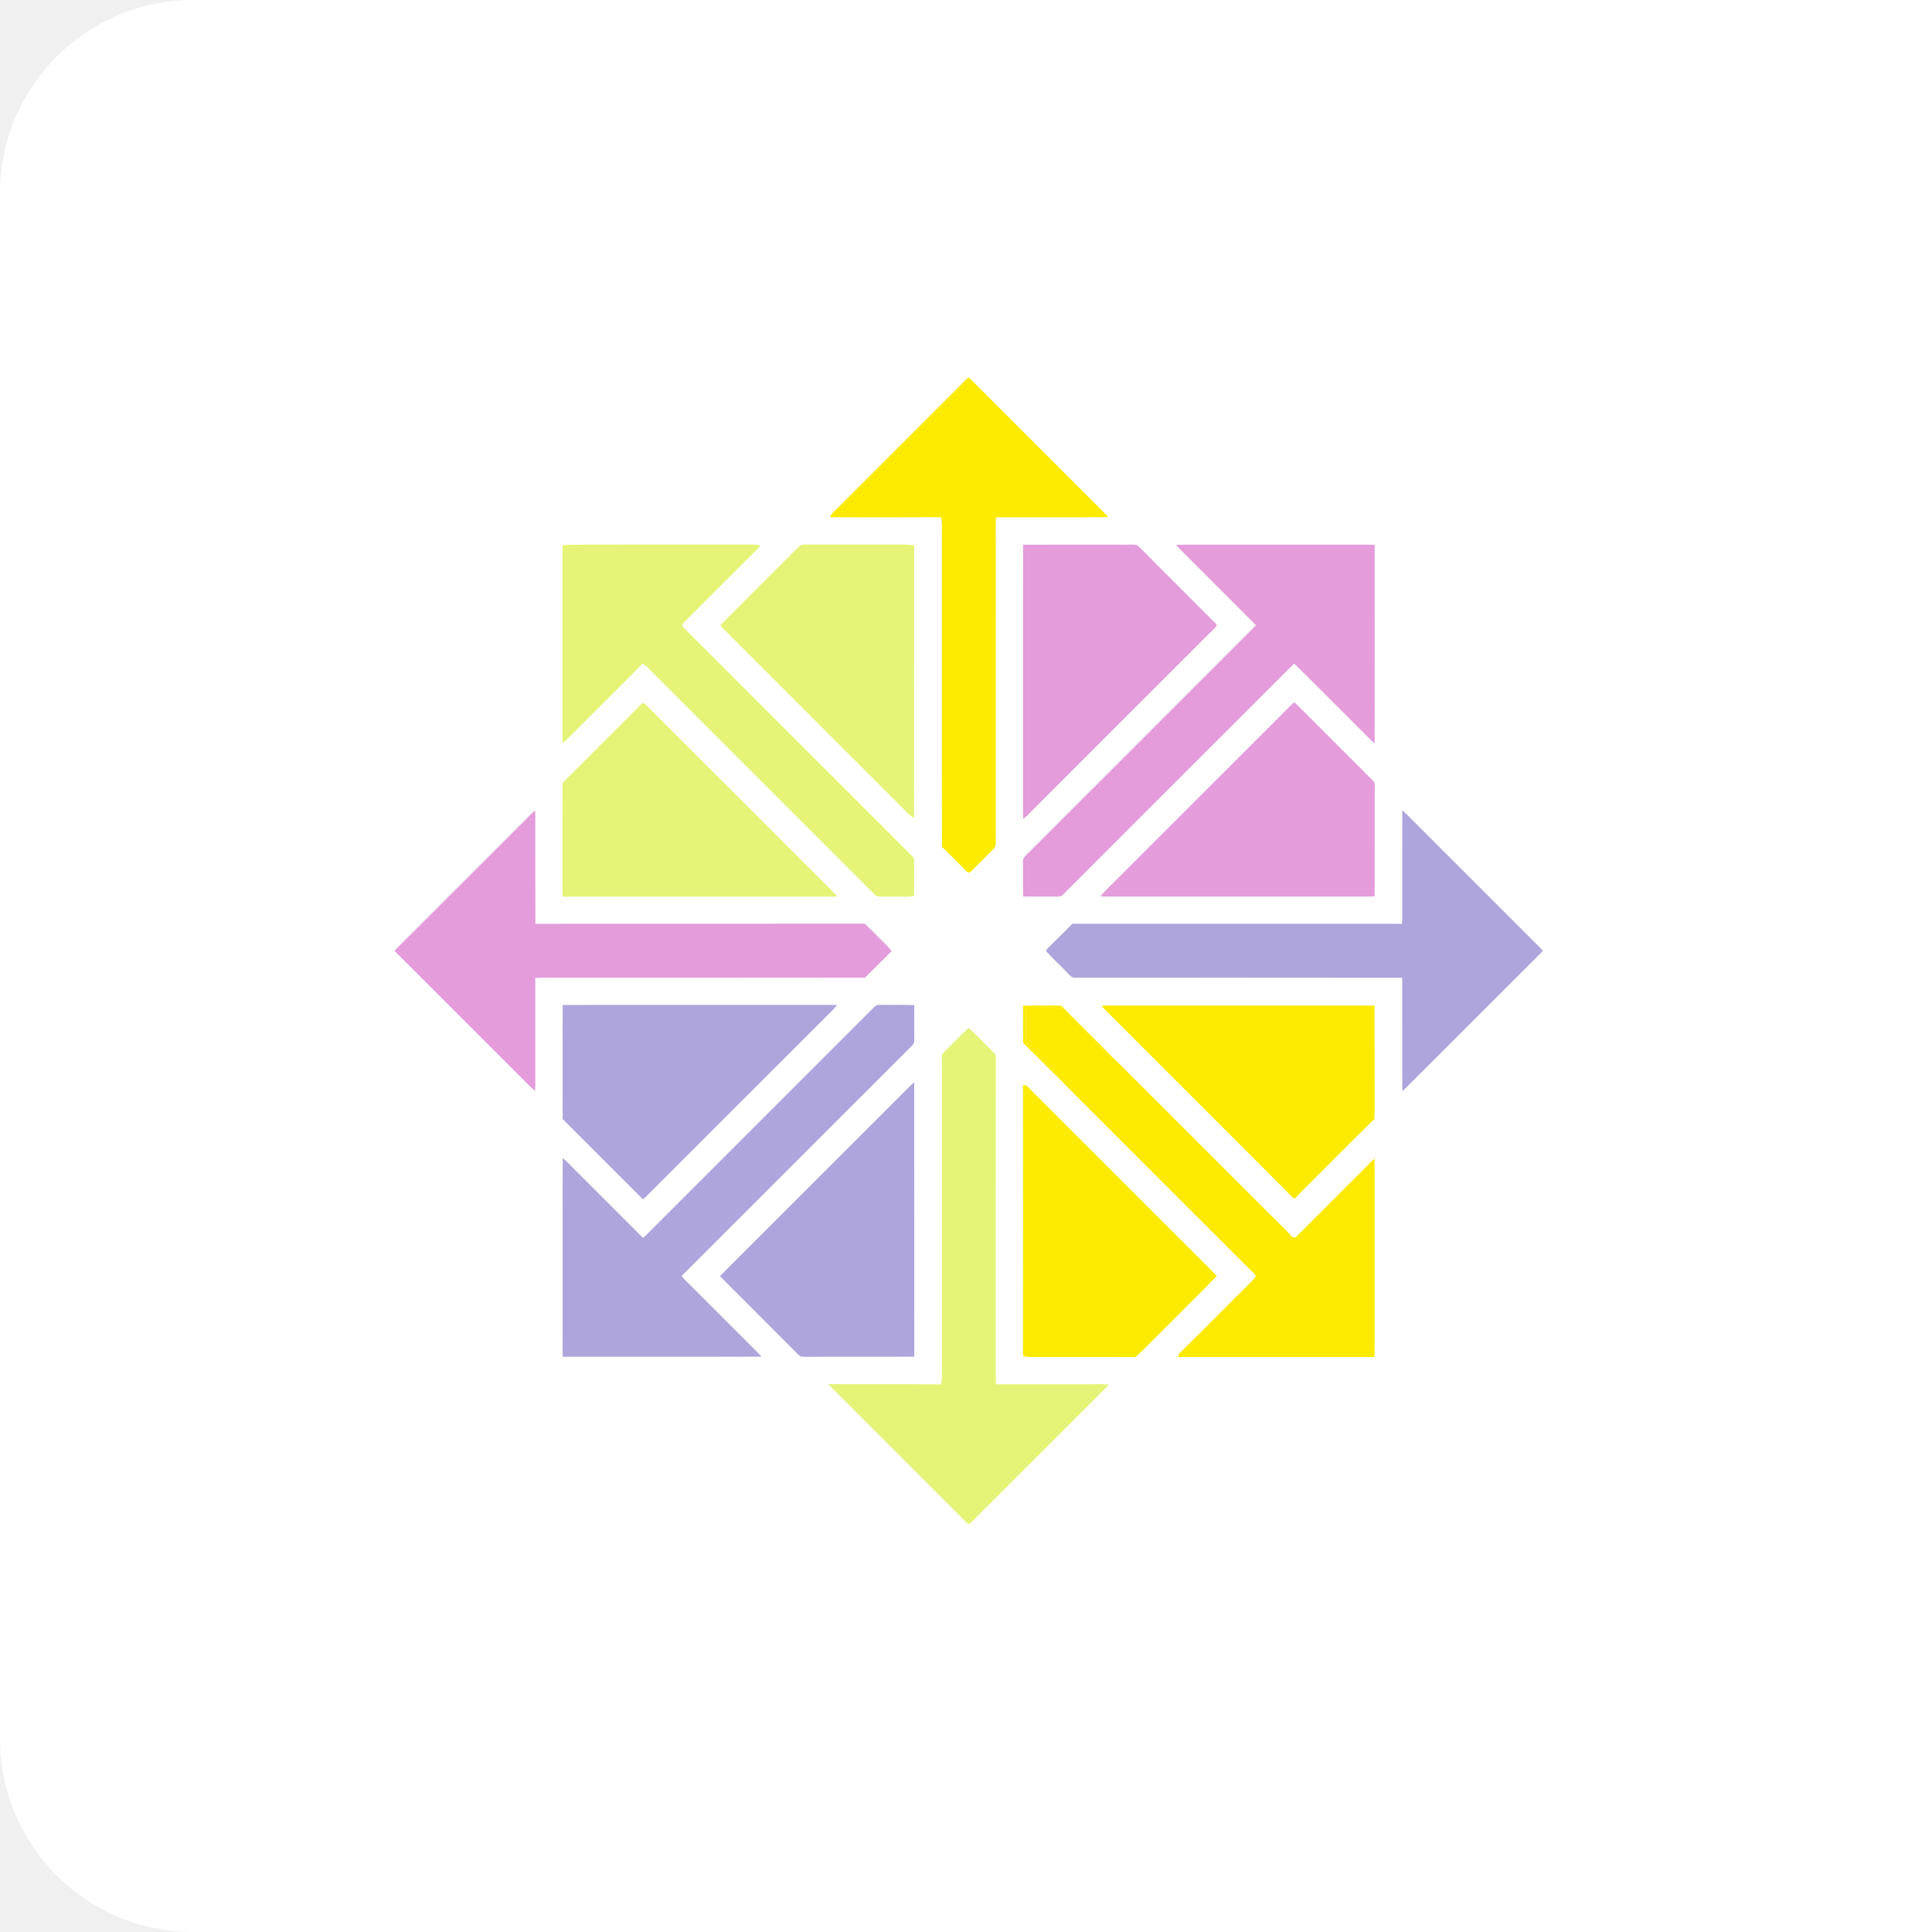
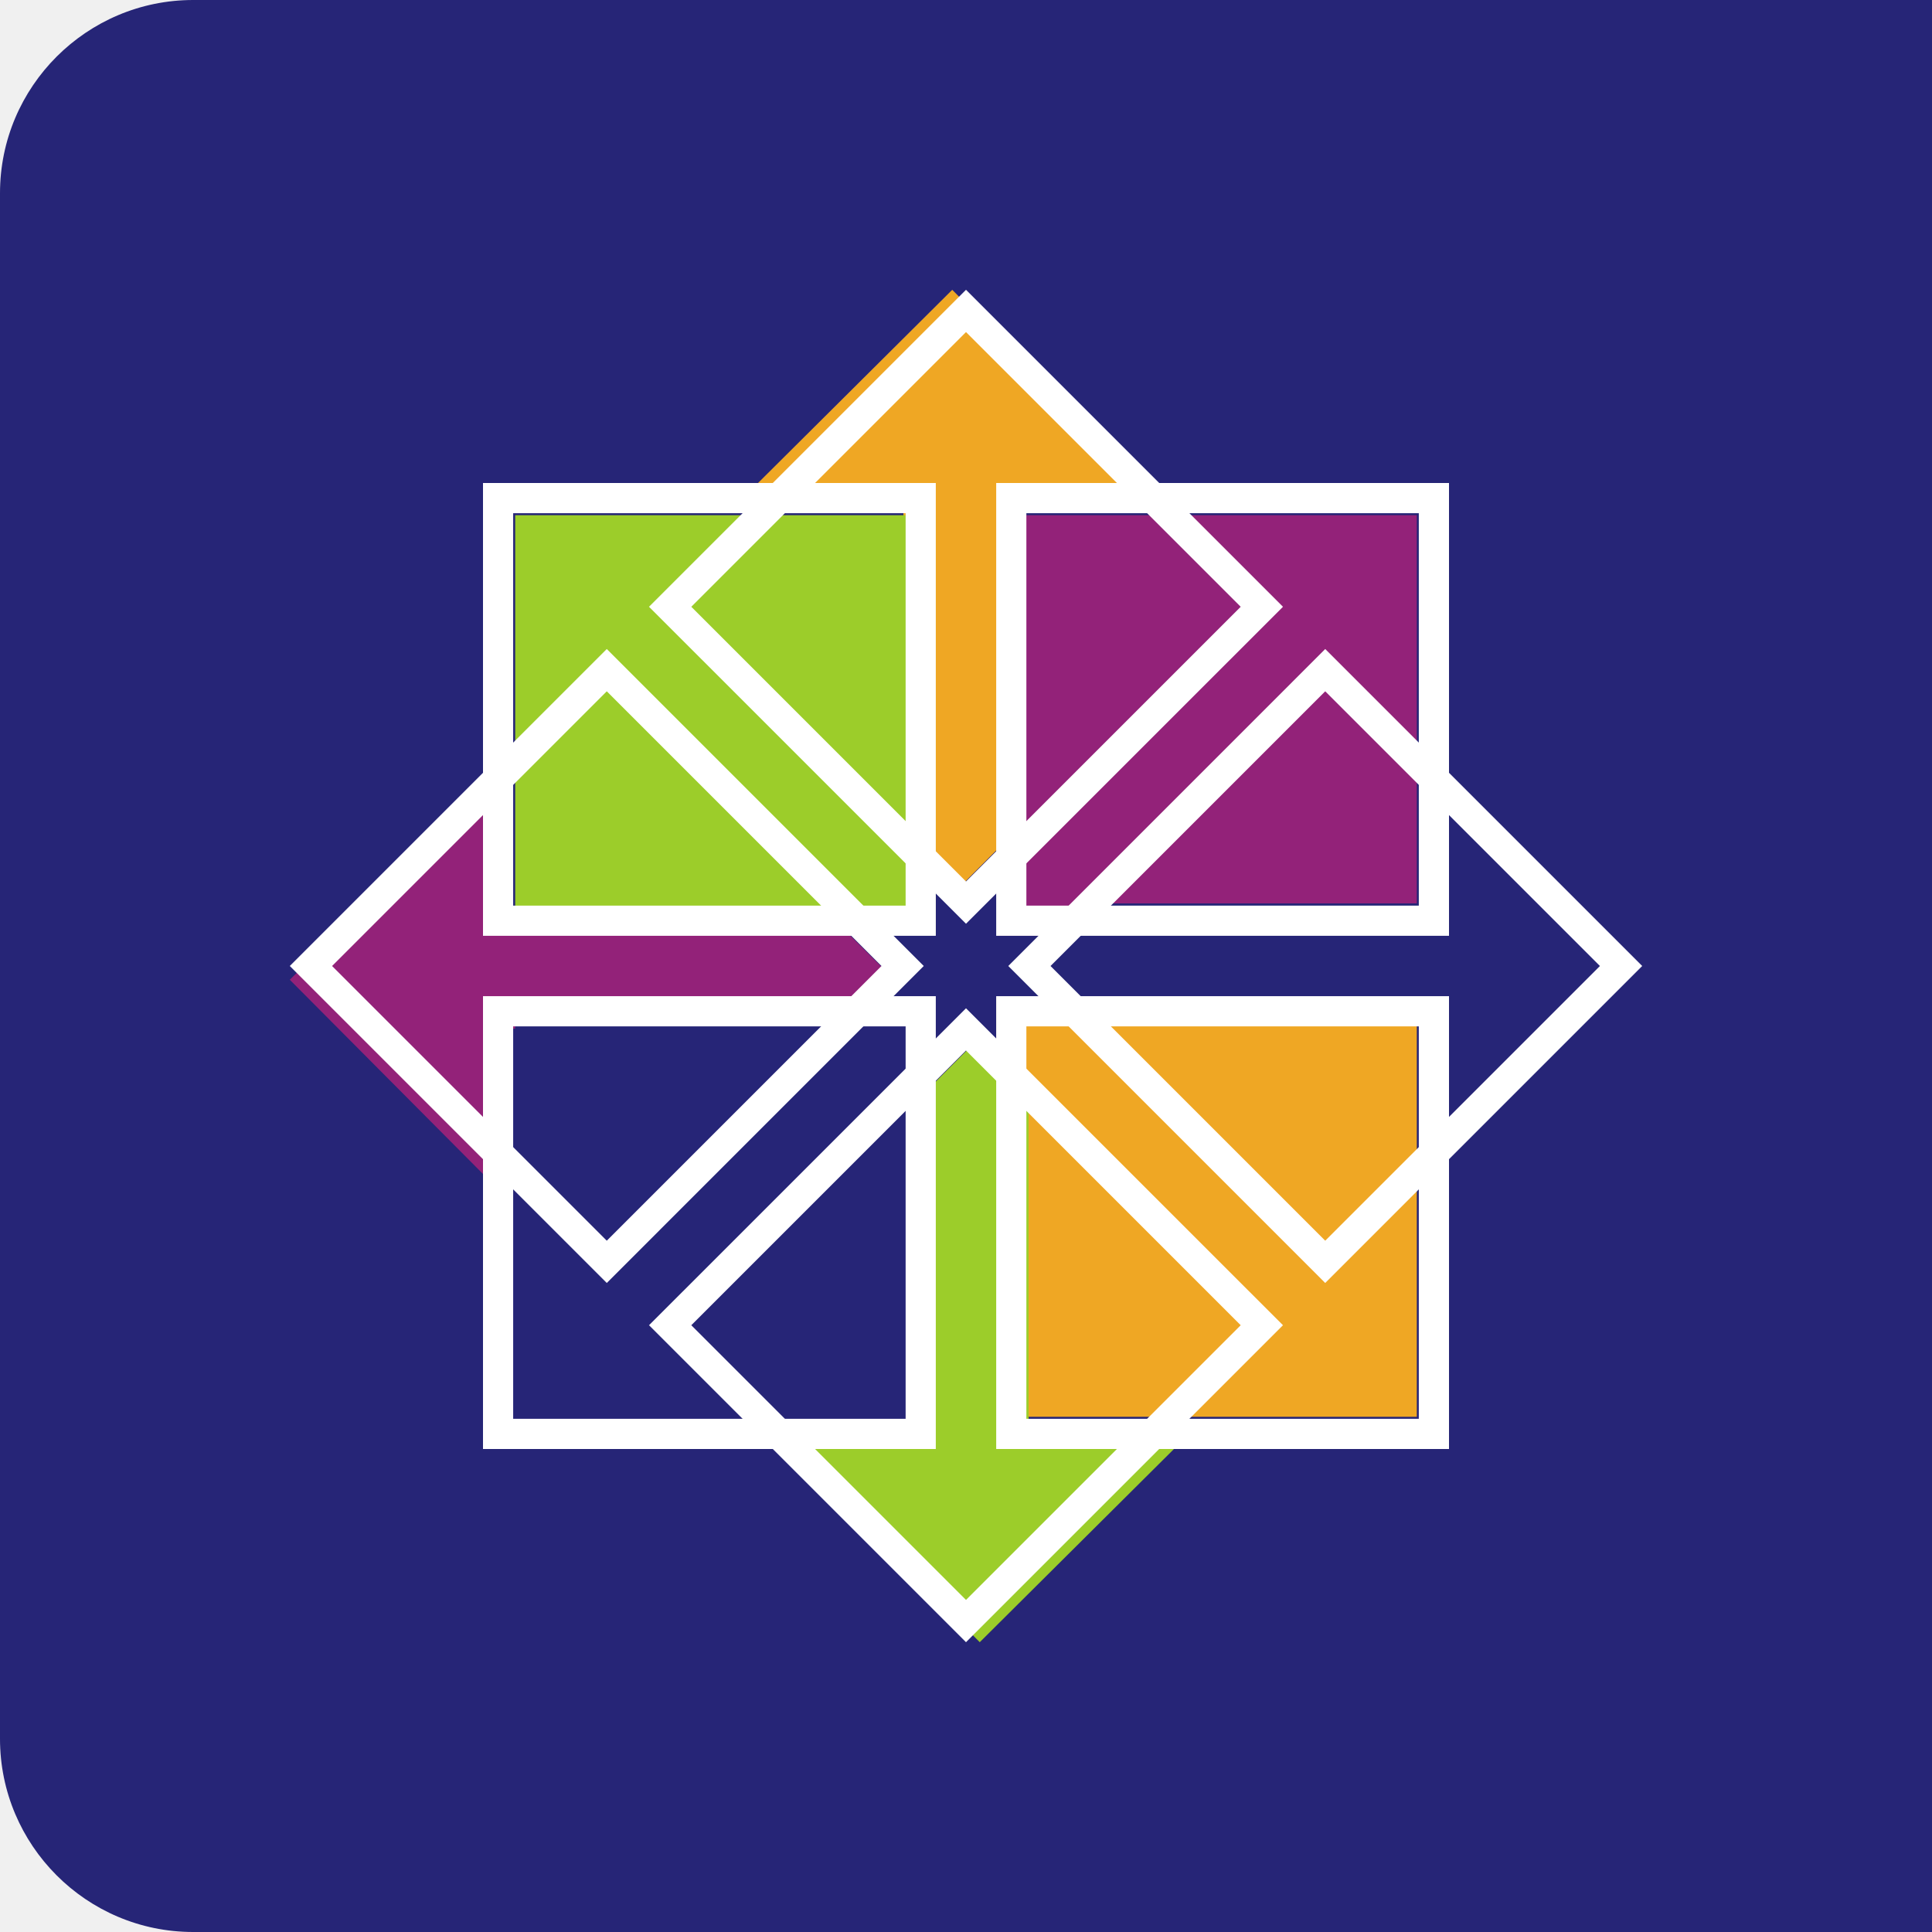
- <svg xmlns="http://www.w3.org/2000/svg" xmlns:xlink="http://www.w3.org/1999/xlink" width="60px" height="60px" viewBox="0 0 60 60" version="1.1">
-   <defs>
-     <path id="path-1" d="M0,54 a 6 6 0 0 0 6 6 h54 v-60 h-54 a 6 6 0 0 0 -6 6z" />
-   </defs>
-   <g id="Iland-Cloud" stroke="none" stroke-width="1" fill="none" fill-rule="evenodd">
-     <g id="VM-Logo-Library" transform="translate(-43, -767)">
-       <g id="centos_rounded" transform="translate(43, 767)">
-         <g id="Rectangle-13">
-           <use fill="#FFFFFF" fill-rule="evenodd" xlink:href="#path-1" />
-         </g>
-         <g id="g3617" transform="matrix(0.03802281,0,0,0.03802281,10,11.065)">
-           <path d="M 0.00 0.00 L 1052.00 0.00 L 1052.00 996.00 L 0.00 996.00 L 0.00 0.00 Z" fill="#ffffff" />
-           <path d="M 528.03 17.21 C 531.61 20.17 534.69 23.67 538.07 26.93 C 570.06 58.95 602.08 90.92 634.07 122.93 C 636.88 125.67 639.63 128.44 642.21 131.39 C 611.62 131.64 581.01 131.43 550.41 131.50 C 550.23 138.34 550.34 145.16 550.33 152.00 C 550.34 232.00 550.30 312.01 550.34 392.00 C 550.13 395.44 551.25 399.84 548.43 402.39 C 542.49 408.45 536.43 414.41 530.44 420.42 C 529.22 421.91 527.76 422.00 526.40 420.63 C 519.79 413.91 513.13 407.21 506.38 400.63 C 506.18 315.44 506.36 230.20 506.29 145.00 C 506.18 140.31 506.77 136.03 505.67 131.42 C 475.46 131.59 445.24 131.49 415.03 131.47 C 416.08 128.06 418.66 126.48 421.01 124.02 C 454.30 90.72 487.60 57.44 520.89 24.14 C 523.24 21.78 525.52 19.41 528.03 17.21 Z" fill="#fcea00" />
-           <path d="M 196.57 154.51 C 201.45 153.12 206.93 154.38 212.00 153.82 C 256.92 153.71 302.06 153.83 347.00 153.76 C 350.83 153.63 354.53 153.81 358.31 154.45 C 357.23 155.66 356.14 156.85 355.02 158.02 C 335.48 177.48 316.04 197.04 296.48 216.48 C 295.57 217.58 294.08 218.56 294.27 220.13 C 296.11 222.70 298.66 224.88 300.88 227.12 C 361.39 287.61 421.88 348.14 482.41 408.60 C 483.97 410.08 483.54 412.02 483.70 414.00 C 483.62 422.91 483.65 431.81 483.64 440.72 C 481.09 441.24 478.60 441.49 476.00 441.40 C 469.32 441.22 462.64 441.47 455.97 441.36 C 452.47 441.58 450.69 438.74 448.40 436.61 C 387.25 375.42 326.03 314.29 264.89 253.10 C 263.95 252.26 262.87 251.69 261.77 251.08 C 242.18 271.05 222.18 290.63 202.52 310.52 C 200.63 312.44 198.64 314.24 196.61 316.01 C 196.44 312.00 196.43 308.00 196.47 304.00 C 196.46 257.33 196.47 210.67 196.47 164.00 C 196.49 160.85 196.28 157.65 196.57 154.51 Z" fill="#e5f477" />
-           <path d="M 393.98 153.77 C 417.65 153.78 441.32 153.78 465.00 153.78 C 471.26 153.85 477.43 153.45 483.67 154.29 C 483.55 228.59 483.78 302.94 483.55 377.24 C 480.95 375.55 478.76 373.62 476.65 371.35 C 426.22 320.85 375.67 270.43 325.25 219.93 C 327.25 217.71 329.31 215.54 331.46 213.46 C 349.78 195.12 368.15 176.82 386.44 158.45 C 388.81 156.28 390.35 153.51 393.98 153.77 Z" fill="#e5f477" />
-           <path d="M 572.66 153.90 C 600.77 153.81 628.89 153.90 657.00 153.85 C 659.64 153.85 662.37 153.67 664.99 154.02 C 667.10 154.85 668.73 157.10 670.37 158.63 C 688.81 177.18 707.37 195.64 725.85 214.15 C 727.51 215.92 729.95 217.67 730.87 219.94 C 728.95 222.55 726.32 224.73 724.04 227.03 C 676.55 274.55 629.03 322.03 581.53 369.53 C 578.63 372.39 575.99 375.43 572.70 377.87 C 572.44 369.92 572.64 361.95 572.58 354.00 C 572.63 287.31 572.47 220.58 572.66 153.90 Z" fill="#e49cdb" />
-           <path d="M 697.52 154.01 C 701.68 153.83 705.84 153.82 710.00 153.86 C 755.67 153.87 801.33 153.86 847.00 153.87 C 851.27 153.82 855.53 153.85 859.80 153.98 C 859.82 208.06 859.87 262.15 859.78 316.23 C 856.19 313.15 852.97 309.72 849.63 306.38 C 831.10 287.92 812.69 269.31 794.04 250.97 C 732.46 312.40 670.99 373.97 609.47 435.47 C 607.14 437.57 604.52 441.67 601.02 441.27 C 591.58 441.26 582.13 441.32 572.69 441.21 C 572.47 431.81 572.62 422.39 572.56 412.99 C 572.09 409.00 576.00 406.94 578.30 404.31 C 639.79 342.77 701.45 281.33 762.85 219.72 C 742.21 198.84 721.31 178.22 700.61 157.40 C 699.56 156.29 698.54 155.15 697.52 154.01 Z" fill="#e49cdb" />
-           <path d="M 264.44 284.55 C 315.46 335.51 366.54 386.65 417.57 437.62 C 418.63 438.75 419.64 439.94 420.65 441.12 C 416.10 441.42 411.55 441.40 407.00 441.35 C 336.87 441.32 266.75 441.35 196.62 441.34 C 196.48 437.56 196.41 433.78 196.45 430.00 C 196.51 402.81 196.41 375.62 196.50 348.44 C 217.68 327.18 239.21 305.76 260.45 284.42 C 261.83 282.95 263.09 283.21 264.44 284.55 Z" fill="#e5f477" />
-           <path d="M 794.09 282.58 C 797.44 285.42 800.24 288.53 803.37 291.63 C 820.04 308.29 836.71 324.96 853.38 341.63 C 855.44 343.77 857.99 345.74 859.60 348.25 C 860.05 351.11 859.81 354.11 859.83 357.00 C 859.79 385.03 859.87 413.07 859.79 441.10 C 853.53 441.42 847.27 441.23 841.00 441.27 C 778.00 441.27 715.00 441.27 652.00 441.27 C 646.57 441.26 641.15 441.37 635.72 441.12 C 639.36 436.60 643.69 432.88 647.70 428.70 C 693.88 382.54 740.05 336.38 786.22 290.22 C 788.82 287.61 791.29 284.98 794.09 282.58 Z" fill="#e49cdb" />
-           <path d="M 174.03 370.91 C 174.33 375.94 174.24 380.97 174.22 386.00 C 174.28 411.84 174.15 437.68 174.29 463.51 C 263.93 463.42 353.59 463.58 443.23 463.43 C 449.17 468.92 454.68 474.88 460.52 480.48 C 462.25 482.14 463.81 483.94 465.33 485.79 C 458.00 492.97 450.84 500.31 443.52 507.50 C 358.03 507.68 272.50 507.51 187.00 507.58 C 182.73 507.52 178.48 507.51 174.21 507.75 C 174.25 534.50 174.22 561.25 174.23 588.00 C 174.29 592.06 174.24 596.11 174.01 600.16 C 171.18 597.62 168.50 594.91 165.83 592.20 C 130.27 556.70 94.73 521.18 59.22 485.63 C 63.72 480.66 68.67 476.14 73.34 471.34 C 104.18 440.51 134.99 409.65 165.86 378.85 C 168.51 376.12 171.20 373.45 174.03 370.91 Z" fill="#e49cdb" />
-           <path d="M 882.35 370.81 C 885.85 373.92 889.07 377.30 892.39 380.61 C 924.89 413.11 957.39 445.61 989.89 478.10 C 992.46 480.53 994.95 483.01 997.23 485.72 C 959.87 522.85 922.72 560.21 885.42 597.41 C 884.41 598.36 883.39 599.31 882.37 600.25 C 882.20 569.38 882.39 538.50 882.28 507.64 C 793.23 507.49 704.04 507.60 614.97 507.58 C 612.37 507.84 610.85 505.41 609.13 503.87 C 603.33 497.69 596.91 492.03 591.27 485.73 C 591.63 484.54 592.83 483.57 593.64 482.66 C 600.12 476.32 606.48 469.87 612.92 463.49 C 699.28 463.46 785.64 463.50 872.00 463.47 C 875.35 463.46 878.69 463.50 882.04 463.56 C 882.36 459.70 882.39 455.87 882.30 452.00 C 882.35 424.94 882.24 397.87 882.35 370.81 Z" fill="#aea5dc" />
-           <path d="M 196.61 529.79 C 267.73 529.69 338.87 529.79 410.00 529.74 C 413.56 529.71 417.11 529.75 420.66 529.88 C 418.48 532.63 416.09 535.13 413.54 537.54 C 365.86 585.19 318.20 632.85 270.52 680.51 C 267.81 683.28 265.05 685.98 262.22 688.63 C 240.38 666.72 218.50 644.84 196.57 623.01 C 196.48 591.94 196.42 560.86 196.61 529.79 Z" fill="#aea5dc" />
-           <path d="M 458.00 529.71 C 466.58 529.91 475.18 529.49 483.74 529.96 C 483.73 539.64 483.77 549.35 483.75 559.03 C 484.10 561.85 480.65 564.08 478.97 565.99 C 417.20 627.67 355.45 689.45 293.72 751.18 C 295.96 753.98 298.44 756.49 301.04 758.94 C 318.40 776.25 335.72 793.62 353.07 810.94 C 355.11 812.90 357.04 814.96 358.93 817.07 C 304.83 817.29 250.66 817.10 196.55 817.16 C 196.50 763.06 196.44 708.94 196.58 654.85 C 200.20 657.76 203.19 661.25 206.54 664.46 C 225.07 683.02 243.66 701.52 262.18 720.09 C 264.64 717.90 266.99 715.65 269.25 713.26 C 329.92 652.59 390.59 591.92 451.27 531.27 C 453.21 529.21 455.45 529.86 458.00 529.71 Z" fill="#aea5dc" />
-           <path d="M 600.00 530.26 C 601.46 530.43 603.73 529.97 604.73 531.26 C 618.94 545.75 633.52 559.91 647.68 574.45 C 645.31 572.77 643.13 570.99 641.16 568.84 C 638.58 566.07 635.46 563.93 632.92 561.14 C 626.19 553.24 618.36 546.32 611.19 538.81 C 608.95 536.62 606.45 533.50 603.40 532.55 C 600.41 531.77 597.07 531.97 594.00 531.96 C 587.72 532.13 581.43 531.74 575.18 532.18 C 574.72 539.43 575.17 546.73 574.94 554.00 C 575.07 556.46 574.47 559.79 576.30 561.69 C 583.04 570.04 591.21 577.48 598.85 585.15 C 600.15 586.48 600.91 588.07 601.79 589.68 C 591.93 580.17 582.41 570.30 572.64 560.70 C 572.57 550.63 572.56 540.56 572.63 530.50 C 581.73 530.07 590.88 530.42 600.00 530.26 Z" fill="#fcea00" />
-           <path d="M 636.72 530.49 C 642.48 530.16 648.23 530.32 654.00 530.30 C 722.56 530.31 791.12 530.30 859.69 530.31 C 859.74 557.54 859.69 584.77 859.71 612.00 C 859.75 615.68 859.72 619.35 859.51 623.02 C 843.23 638.88 827.24 655.09 811.14 671.13 C 805.88 676.67 800.10 681.73 795.07 687.48 C 794.51 687.52 793.95 687.56 793.39 687.60 C 743.86 637.81 694.06 588.27 644.45 538.56 C 641.77 535.96 639.14 533.34 636.72 530.49 Z" fill="#fcea00" />
-           <path d="M 575.18 532.18 C 581.43 531.74 587.72 532.13 594.00 531.96 C 597.07 531.97 600.41 531.77 603.40 532.55 C 606.45 533.50 608.95 536.62 611.19 538.81 C 618.36 546.32 626.19 553.24 632.92 561.14 C 635.46 563.93 638.58 566.07 641.16 568.84 C 643.13 570.99 645.31 572.77 647.68 574.45 C 653.91 580.17 659.60 586.46 665.71 592.29 C 700.28 626.83 734.69 661.17 769.22 695.76 C 777.05 703.72 785.22 711.32 792.77 719.56 C 793.62 719.56 794.47 719.56 795.32 719.57 C 816.63 698.03 838.19 676.73 859.55 655.23 C 859.82 661.49 859.68 667.74 859.71 674.00 C 859.71 717.67 859.71 761.33 859.71 805.00 C 859.76 809.13 859.72 813.26 859.52 817.39 C 806.07 817.33 752.62 817.33 699.17 817.38 C 699.50 816.38 699.54 815.08 700.33 814.35 C 720.07 794.91 739.71 774.93 759.43 755.44 C 760.55 754.16 762.57 752.66 762.57 750.85 C 760.82 748.54 758.53 746.57 756.50 744.51 C 724.00 712.01 691.49 679.51 658.98 647.01 C 639.95 627.89 620.71 608.91 601.79 589.68 C 600.91 588.07 600.15 586.48 598.85 585.15 C 591.21 577.48 583.04 570.04 576.30 561.69 C 574.47 559.79 575.07 556.46 574.94 554.00 C 575.17 546.73 574.72 539.43 575.18 532.18 Z" fill="#fcea00" />
-           <path d="M 528.24 548.59 C 535.24 554.91 541.71 561.95 548.49 568.54 C 551.25 571.02 550.14 574.65 550.35 578.00 C 550.28 658.66 550.34 739.34 550.32 820.00 C 550.36 826.53 550.20 833.06 550.45 839.59 C 575.63 839.56 600.82 839.57 626.00 839.59 C 631.60 839.63 637.15 839.32 642.74 839.90 C 636.74 846.18 630.48 852.20 624.39 858.39 C 594.36 888.36 564.40 918.40 534.36 948.36 C 532.60 950.13 530.91 952.20 528.84 953.60 C 526.72 953.77 524.93 950.81 523.44 949.56 C 486.89 912.82 450.09 876.29 413.52 839.56 C 444.20 839.68 474.90 839.38 505.57 839.72 C 506.65 835.81 506.28 831.99 506.28 828.00 C 506.29 745.67 506.28 663.33 506.29 581.00 C 506.35 577.43 505.96 573.71 506.54 570.19 C 509.09 566.67 512.77 563.93 515.71 560.71 C 519.92 556.74 523.76 552.25 528.24 548.59 Z" fill="#e5f477" />
-           <path d="M 483.71 592.84 C 483.80 667.58 483.71 742.33 483.76 817.07 C 454.51 817.31 425.25 817.05 396.00 817.21 C 394.37 817.20 392.67 817.21 391.06 816.93 C 388.69 815.47 386.80 813.11 384.82 811.17 C 364.90 791.19 344.89 771.29 325.00 751.27 C 374.60 701.78 424.12 652.20 473.69 602.68 C 476.99 599.36 480.24 595.99 483.71 592.84 Z" fill="#aea5dc" />
-           <path d="M 575.30 595.59 C 626.87 647.04 679.30 699.50 730.88 751.08 C 718.10 764.53 704.62 777.36 691.65 790.65 C 682.47 799.49 673.82 808.97 664.32 817.45 C 635.21 817.22 606.08 817.42 576.97 817.35 C 575.41 817.30 574.03 816.83 572.54 816.42 C 572.65 742.69 572.60 668.94 572.56 595.21 C 573.47 595.32 574.39 595.45 575.30 595.59 Z" fill="#fcea00" />
+ <svg xmlns="http://www.w3.org/2000/svg" width="60px" height="60px" viewBox="0 0 60 60" version="1.1">
+   <g id="Secure-Cloud-V9" stroke="none" stroke-width="1" fill="none" fill-rule="evenodd">
+     <g id="VM-Logo-Library" transform="translate(-49, -767)">
+       <g id="centos_square" transform="translate(49, 767)">
+         <path d="M0,6 C0,2.686 2.695,0 6,0 L60,0 L60,60 L6,60 C2.686,60 0,57.305 0,54 L0,6 Z" id="Rectangle-14" fill="#262577" />
+         <g id="centos-seeklogo.com" transform="translate(9, 9)" fill-rule="nonzero">
+           <path d="M17.26,19.91 L18.783,21.427 L17.26,22.945 L6.538,22.945 L6.538,28 L0,21.427 L6.538,14.965 L6.538,19.91 L17.26,19.91 L17.26,19.91 L17.26,19.91 L17.26,19.91 Z M21.973,7 L35,7 L35,20.052 L21.973,20.052 L21.973,7 L21.973,7 L21.973,7 L21.973,7 Z" id="Shape" fill="#932279" />
+           <path d="M22.09,17.26 L20.573,18.783 L19.056,17.26 L19.056,6.538 L14,6.538 L20.573,0 L27.035,6.538 L22.09,6.538 L22.09,17.26 L22.09,17.26 L22.09,17.26 L22.09,17.26 Z M21.948,21.973 L35,21.973 L35,35 L21.948,35 L21.948,21.973 L21.948,21.973 L21.948,21.973 L21.948,21.973 Z" id="Shape" fill="#EFA724" />
+           <path d="M24.74,22.09 L23.217,20.573 L24.74,19.056 L35.461,19.056 L35.461,14 L42,20.573 L35.461,27.035 L35.461,22.09 L24.74,22.09 L24.74,22.09 L24.74,22.09 L24.74,22.09 Z M7,21.948 L20.027,21.948 L20.027,35 L7,35 L7,21.948 L7,21.948 L7,21.948 L7,21.948 Z" id="Shape" fill="#262577" />
+           <path d="M19.91,24.74 L21.427,23.217 L22.945,24.74 L22.945,35.462 L28,35.462 L21.427,42 L14.965,35.462 L19.91,35.462 L19.91,24.74 L19.91,24.74 L19.91,24.74 L19.91,24.74 Z M7,7 L20.052,7 L20.052,20.027 L7,20.027 L7,7 L7,7 L7,7 L7,7 Z" id="Shape" fill="#9CCD2A" />
+           <path d="M6,6 L20.062,6 L20.062,20.062 L6,20.062 L6,6 L6,6 L6,6 L6,6 L6,6 Z M6.937,19.125 L19.125,19.125 L19.125,6.938 L6.937,6.938 L6.937,19.125 L6.937,19.125 L6.937,19.125 L6.937,19.125 Z M21.938,6 L36,6 L36,20.062 L21.938,20.062 L21.938,6 L21.938,6 L21.938,6 L21.938,6 Z M22.875,19.125 L35.062,19.125 L35.062,6.938 L22.875,6.938 L22.875,19.125 L22.875,19.125 L22.875,19.125 L22.875,19.125 Z M21.938,21.937 L36,21.937 L36,36 L21.938,36 L21.938,21.937 L21.938,21.937 L21.938,21.937 L21.938,21.937 Z M22.875,35.062 L35.062,35.062 L35.062,22.875 L22.875,22.875 L22.875,35.062 L22.875,35.062 L22.875,35.062 L22.875,35.062 Z M6,21.937 L20.062,21.937 L20.062,36 L6,36 L6,21.937 L6,21.937 L6,21.937 L6,21.937 Z M6.937,35.062 L19.125,35.062 L19.125,22.875 L6.937,22.875 L6.937,35.062 L6.937,35.062 L6.937,35.062 L6.937,35.062 L6.937,35.062 Z" id="Shape" fill="#FFFFFF" />
+           <path d="M9.844,30.844 L0,21 L9.844,11.156 L19.688,21 L9.844,30.844 L9.844,30.844 L9.844,30.844 L9.844,30.844 L9.844,30.844 L9.844,30.844 Z M1.313,21 L9.844,29.531 L18.375,21 L9.844,12.469 L1.313,21 L1.313,21 L1.313,21 L1.313,21 Z M21,19.688 L11.156,9.844 L21,0 L30.844,9.844 L21,19.688 L21,19.688 L21,19.688 L21,19.688 Z M12.469,9.844 L21,18.375 L29.531,9.844 L21,1.313 L12.469,9.844 L12.469,9.844 L12.469,9.844 L12.469,9.844 Z M32.156,30.844 L22.313,21 L32.156,11.156 L42,21 L32.156,30.844 L32.156,30.844 L32.156,30.844 L32.156,30.844 Z M23.625,21 L32.156,29.531 L40.687,21 L32.156,12.469 L23.625,21 L23.625,21 L23.625,21 L23.625,21 Z M21,42 L11.156,32.156 L21,22.313 L30.844,32.156 L21,42 L21,42 L21,42 L21,42 Z M12.469,32.156 L21,40.687 L29.531,32.156 L21,23.625 L12.469,32.156 L12.469,32.156 L12.469,32.156 L12.469,32.156 L12.469,32.156 L12.469,32.156 Z" id="Shape" fill="#FFFFFF" />
        </g>
      </g>
    </g>
  </g>
</svg>
